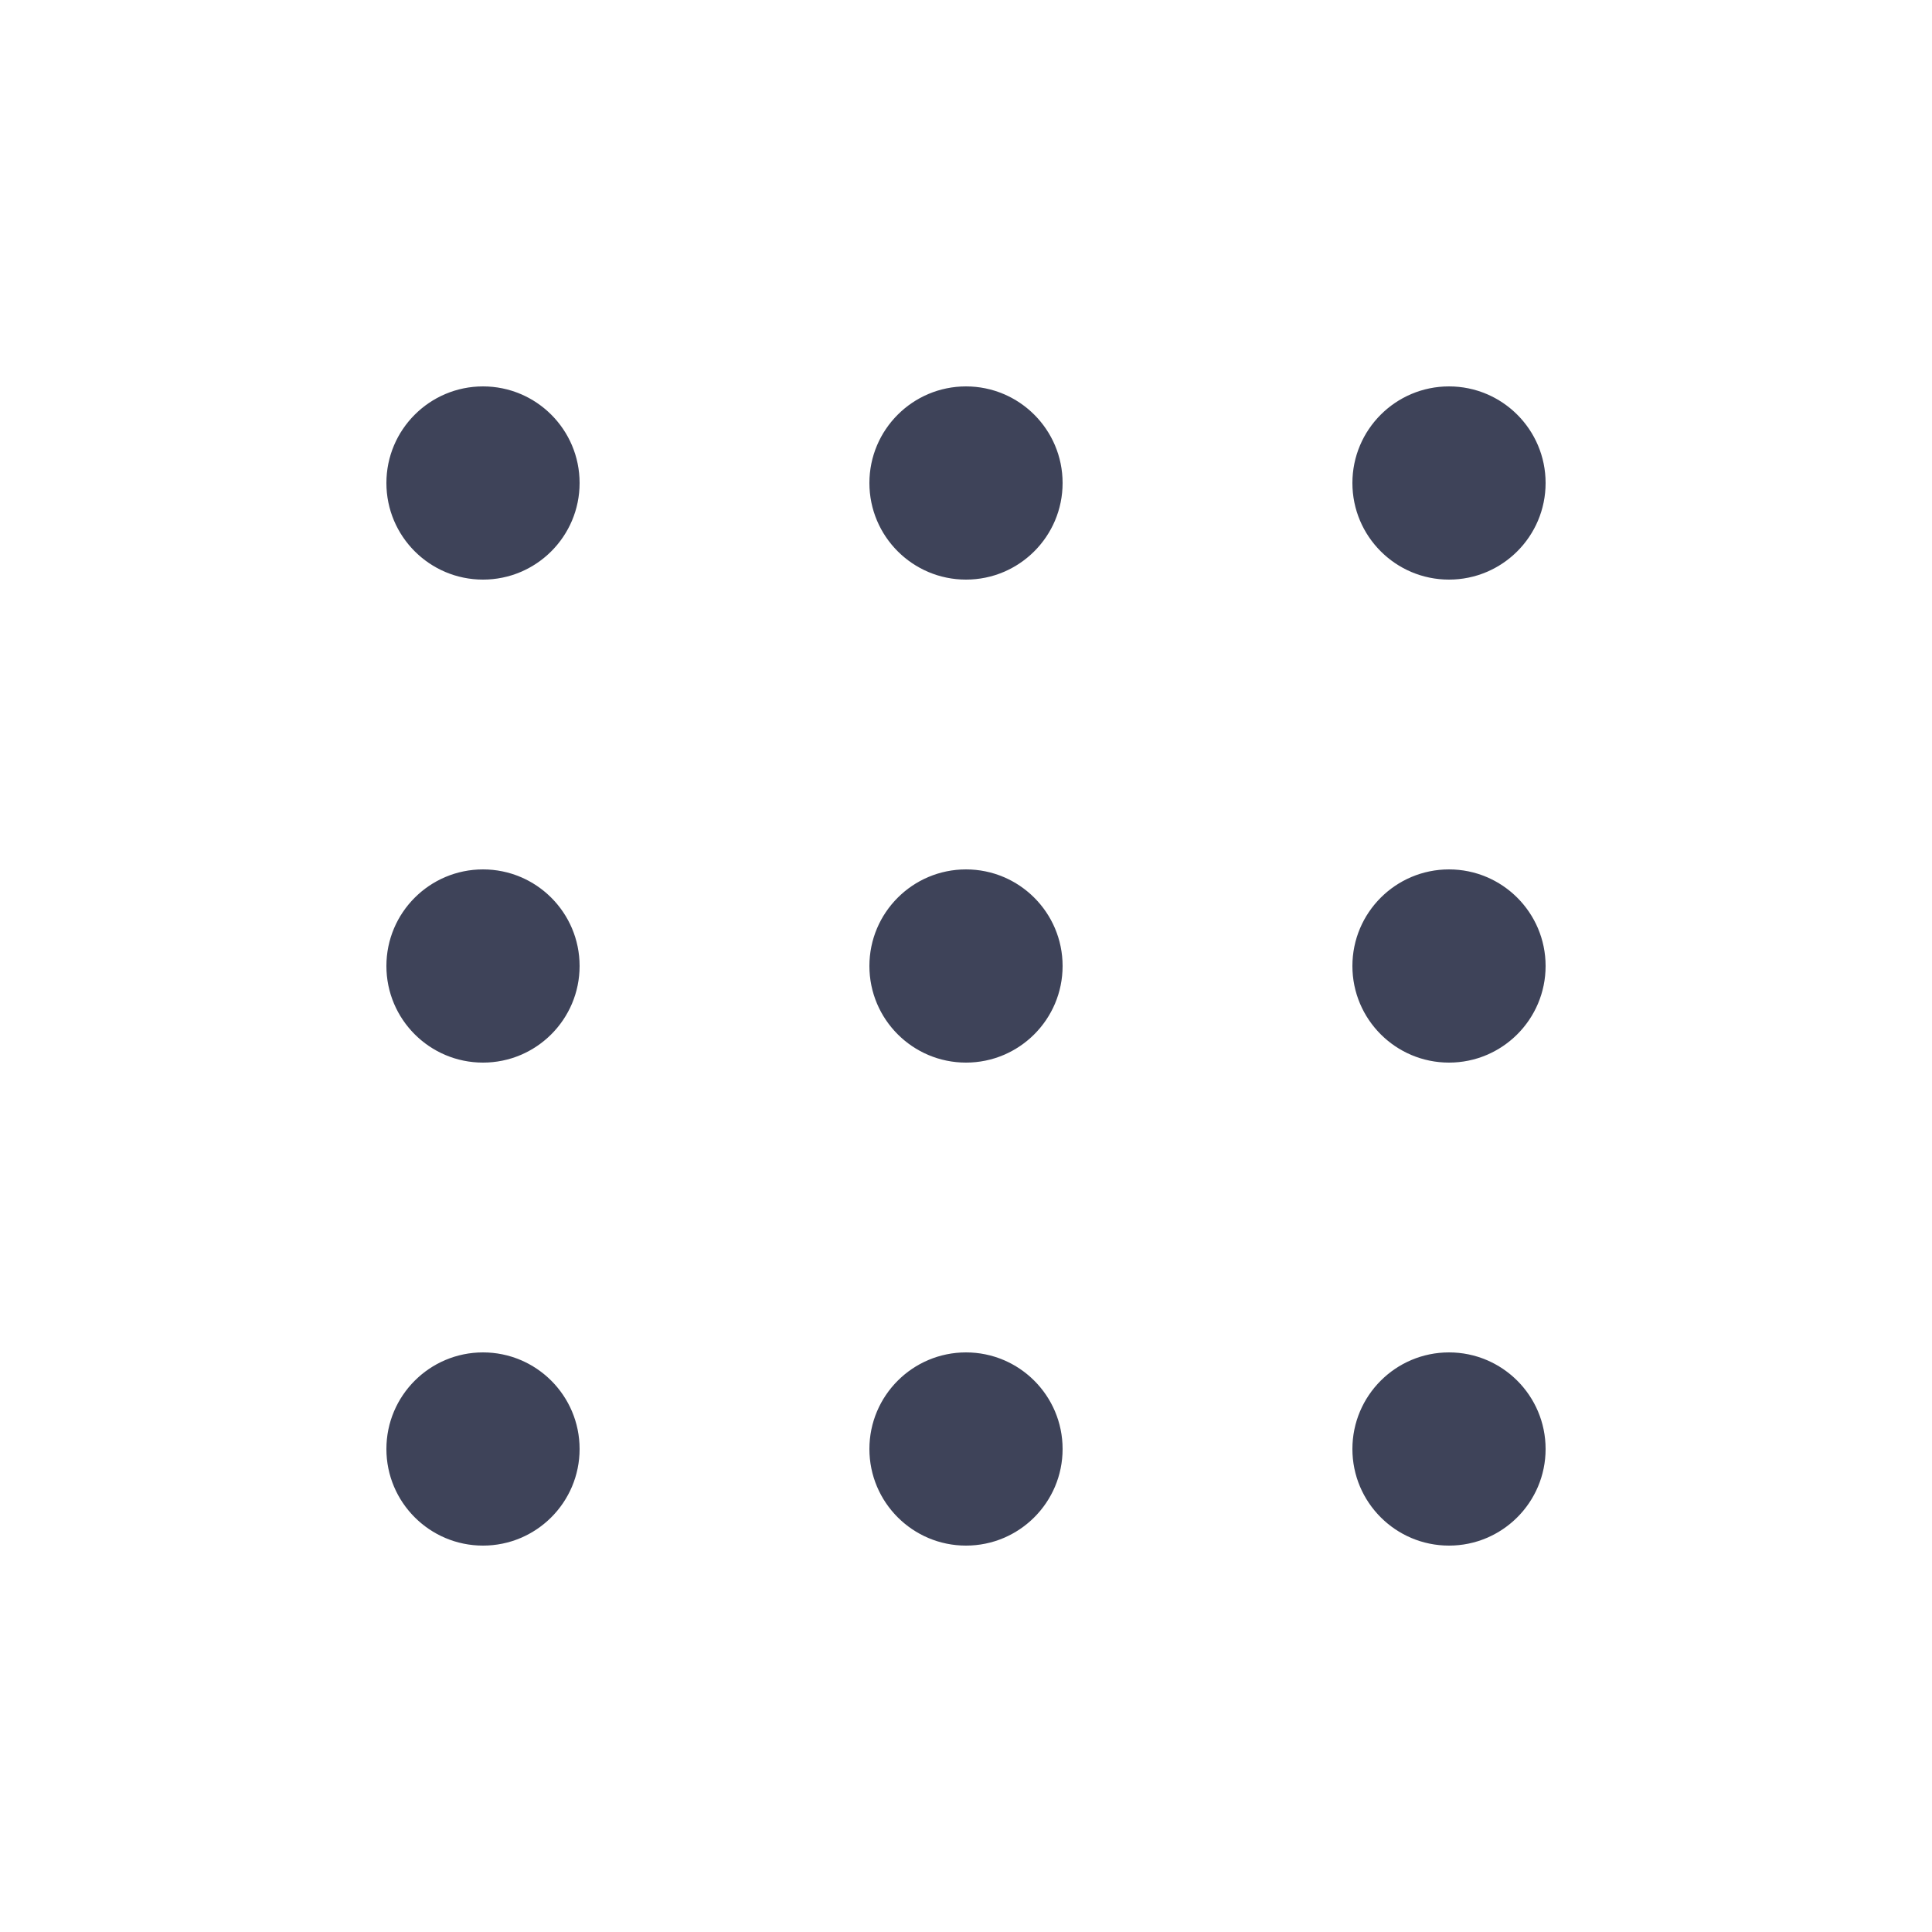
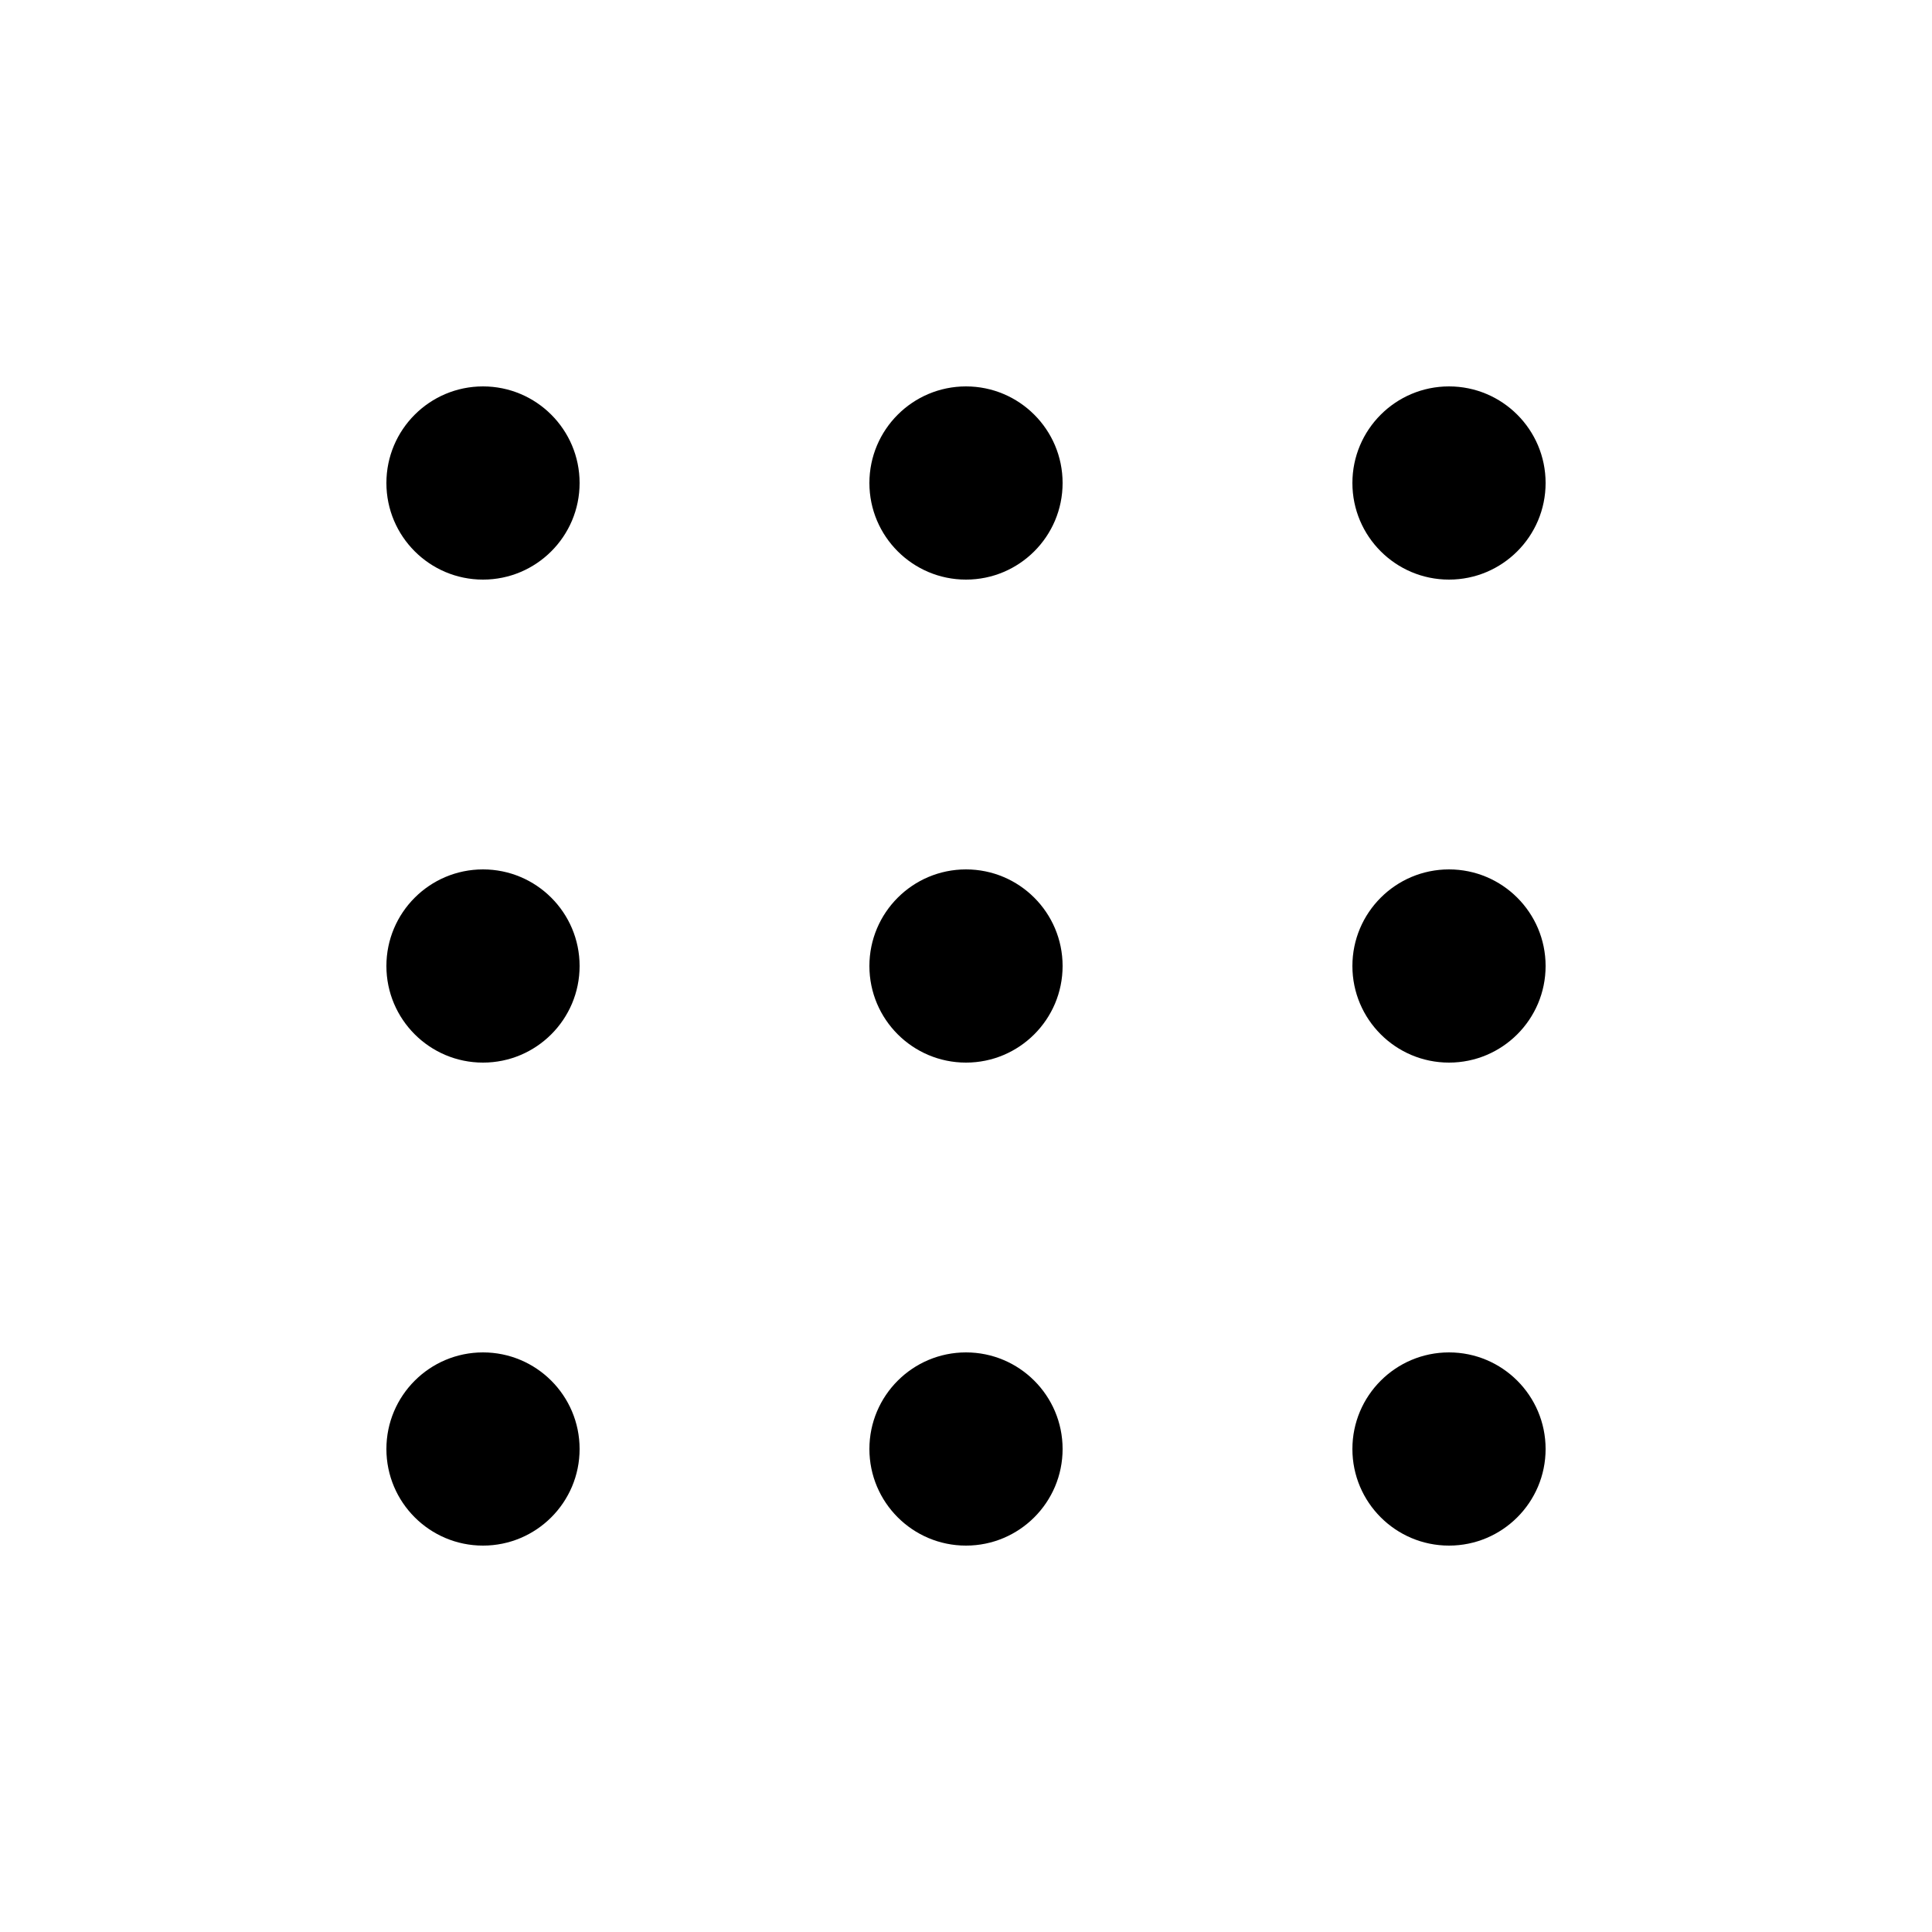
<svg xmlns="http://www.w3.org/2000/svg" viewBox="0 0 20 20" fill="none">
-   <path d="M5 6C5.552 6 6 5.552 6 5C6 4.448 5.552 4 5 4C4.448 4 4 4.448 4 5C4 5.552 4.448 6 5 6Z" fill="#3E4359" />
-   <path d="M10 6C10.552 6 11 5.552 11 5C11 4.448 10.552 4 10 4C9.448 4 9 4.448 9 5C9 5.552 9.448 6 10 6Z" fill="#3E4359" />
-   <path d="M15 6C15.552 6 16 5.552 16 5C16 4.448 15.552 4 15 4C14.448 4 14 4.448 14 5C14 5.552 14.448 6 15 6Z" fill="#3E4359" />
-   <path d="M5 11C5.552 11 6 10.552 6 10C6 9.448 5.552 9 5 9C4.448 9 4 9.448 4 10C4 10.552 4.448 11 5 11Z" fill="#3E4359" />
-   <path d="M10 11C10.552 11 11 10.552 11 10C11 9.448 10.552 9 10 9C9.448 9 9 9.448 9 10C9 10.552 9.448 11 10 11Z" fill="#3E4359" />
-   <path d="M15 11C15.552 11 16 10.552 16 10C16 9.448 15.552 9 15 9C14.448 9 14 9.448 14 10C14 10.552 14.448 11 15 11Z" fill="#3E4359" />
-   <path d="M5 16C5.552 16 6 15.552 6 15C6 14.448 5.552 14 5 14C4.448 14 4 14.448 4 15C4 15.552 4.448 16 5 16Z" fill="#3E4359" />
-   <path d="M10 16C10.552 16 11 15.552 11 15C11 14.448 10.552 14 10 14C9.448 14 9 14.448 9 15C9 15.552 9.448 16 10 16Z" fill="#3E4359" />
-   <path d="M15 16C15.552 16 16 15.552 16 15C16 14.448 15.552 14 15 14C14.448 14 14 14.448 14 15C14 15.552 14.448 16 15 16Z" fill="#3E4359" />
+   <path d="M5 6C5.552 6 6 5.552 6 5C6 4.448 5.552 4 5 4C4.448 4 4 4.448 4 5C4 5.552 4.448 6 5 6Z" fill="currentColor" />
+   <path d="M10 6C10.552 6 11 5.552 11 5C11 4.448 10.552 4 10 4C9.448 4 9 4.448 9 5C9 5.552 9.448 6 10 6Z" fill="currentColor" />
+   <path d="M15 6C15.552 6 16 5.552 16 5C16 4.448 15.552 4 15 4C14.448 4 14 4.448 14 5C14 5.552 14.448 6 15 6Z" fill="currentColor" />
+   <path d="M5 11C5.552 11 6 10.552 6 10C6 9.448 5.552 9 5 9C4.448 9 4 9.448 4 10C4 10.552 4.448 11 5 11Z" fill="currentColor" />
+   <path d="M10 11C10.552 11 11 10.552 11 10C11 9.448 10.552 9 10 9C9.448 9 9 9.448 9 10C9 10.552 9.448 11 10 11Z" fill="currentColor" />
+   <path d="M15 11C15.552 11 16 10.552 16 10C16 9.448 15.552 9 15 9C14.448 9 14 9.448 14 10C14 10.552 14.448 11 15 11Z" fill="currentColor" />
+   <path d="M5 16C5.552 16 6 15.552 6 15C6 14.448 5.552 14 5 14C4.448 14 4 14.448 4 15C4 15.552 4.448 16 5 16Z" fill="currentColor" />
+   <path d="M10 16C10.552 16 11 15.552 11 15C11 14.448 10.552 14 10 14C9.448 14 9 14.448 9 15C9 15.552 9.448 16 10 16Z" fill="currentColor" />
+   <path d="M15 16C15.552 16 16 15.552 16 15C16 14.448 15.552 14 15 14C14.448 14 14 14.448 14 15C14 15.552 14.448 16 15 16Z" fill="currentColor" />
</svg>
